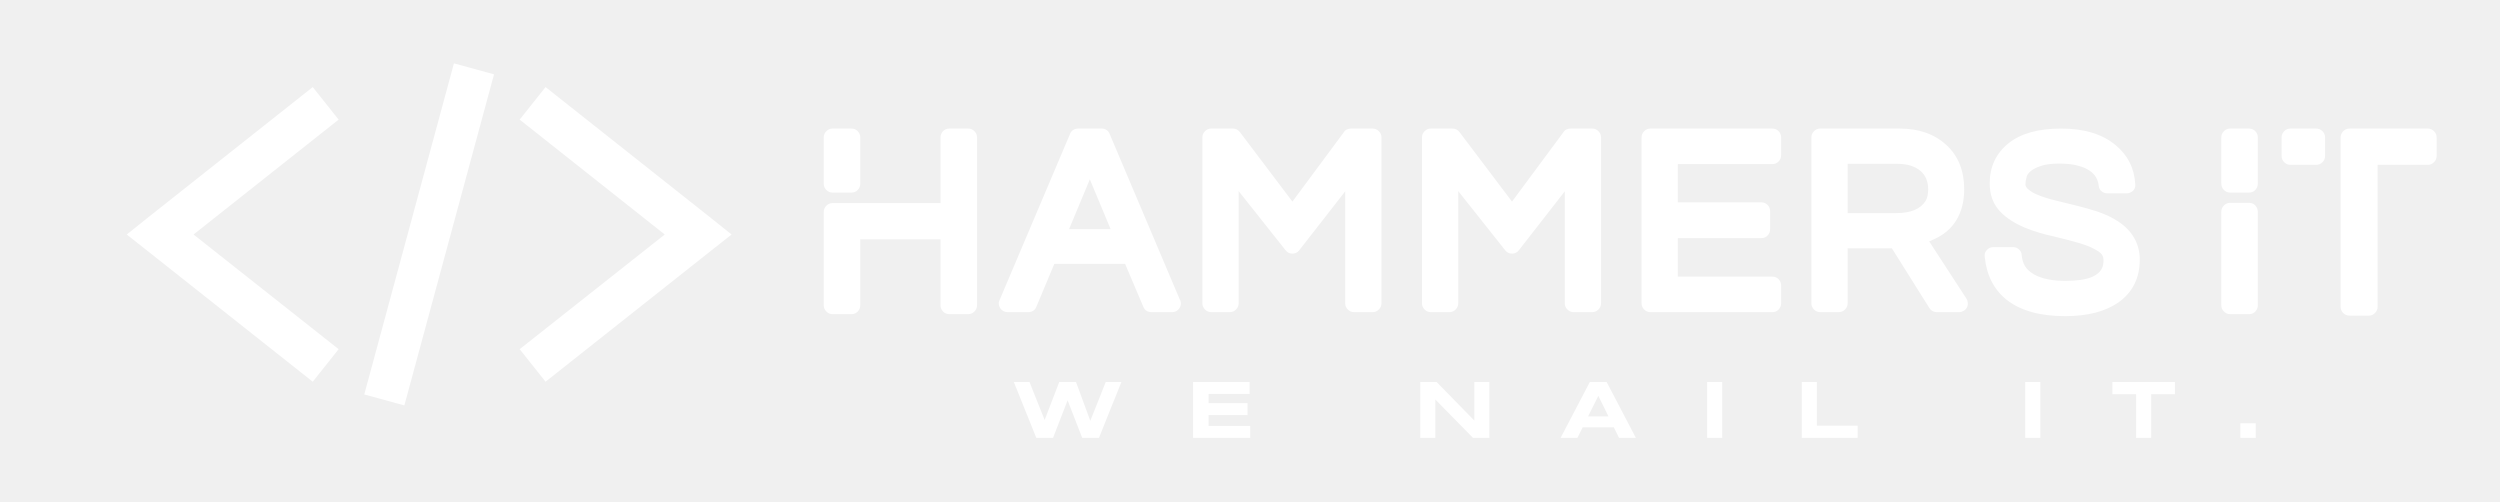
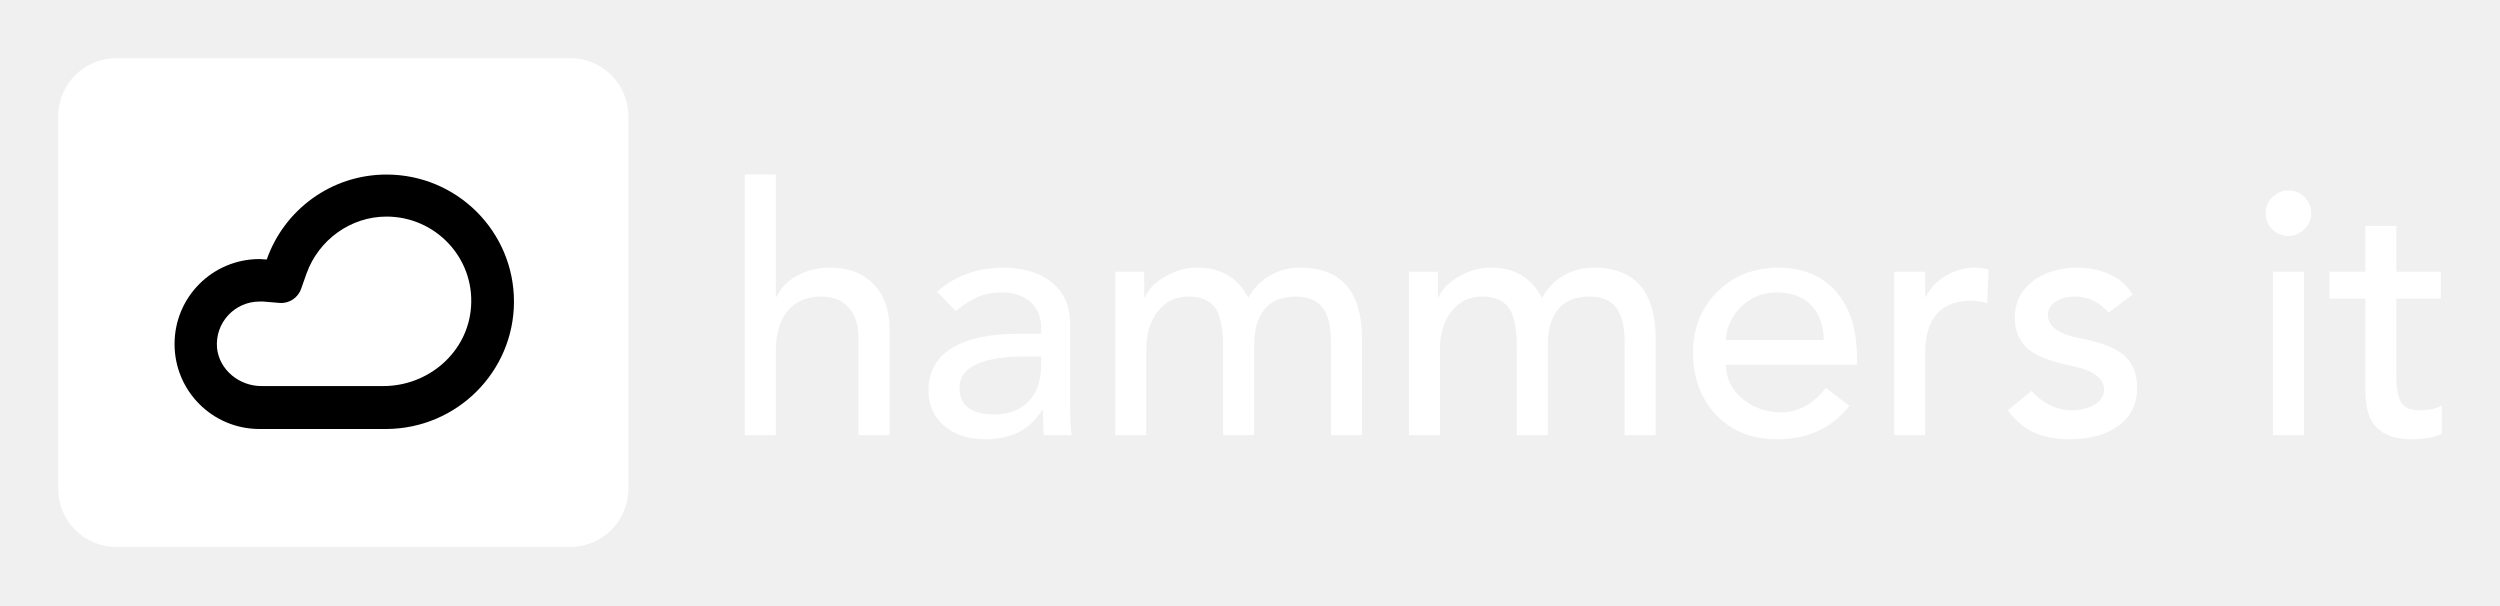
- <svg xmlns="http://www.w3.org/2000/svg" version="1.1" width="3160.194" height="633.623" viewBox="0 -18.342 3160.194 633.623">
-   <g transform="scale(8.009709) translate(10, 10)">
-     <defs id="SvgjsDefs1361" />
-     <g id="SvgjsG1362" featureKey="nYIUkx-0" transform="matrix(1.088575,0,0,1.088575,3.298518,-29.72723)" fill="#fff">
-       <g transform="translate(0,-952.3622)">
-         <path style="text-indent:0;text-transform:none;direction:ltr;block-progression:tb;baseline-shift:baseline;color:;enable-background:accumulate;" d="m 53.594,977.565 -13,48 5.812,1.594 13,-48 -5.812,-1.594 z m -20.469,3.438 -24,19 -2.969,2.375 2.969,2.344 24,19 3.75,-4.719 -21.031,-16.625 21.031,-16.656 -3.75,-4.719 z m 33.75,0 -3.75,4.719 21.031,16.656 -21.031,16.625 3.75,4.719 24,-19 2.969,-2.344 -2.969,-2.375 -24,-19 z" fill-opacity="1" stroke="none" marker="none" visibility="visible" display="inline" overflow="visible" />
-       </g>
+ <svg xmlns="http://www.w3.org/2000/svg" version="1.1" width="3146.461" height="761.595" viewBox="0 0 3146.461 761.595">
+   <g transform="scale(7.323027) translate(10, 10)">
+     <defs id="SvgjsDefs1001" />
+     <g id="SvgjsG1007" featureKey="symbolContainer" transform="matrix(1,0,0,1,0,0)" fill="#fff">
+       <rect width="98" height="84" rx="10" ry="10" />
    </g>
-     <g id="SvgjsG1363" featureKey="PXhRQw-0" transform="matrix(1.973526,0,0,1.973526,116.8029,-1.86763)" fill="#fff">
-       <path d="M2.32 10.12 q-0.28 0 -0.49 -0.21 t-0.21 -0.49 l0 -3.72 q0 -0.28 0.21 -0.49 t0.49 -0.21 l1.52 0 q0.3 0 0.5 0.21 t0.2 0.49 l0 3.72 q0 0.28 -0.2 0.49 t-0.5 0.21 l-1.52 0 z M13.18 5 q0.28 0 0.49 0.21 t0.21 0.49 l0 13.44 q0 0.28 -0.21 0.49 t-0.49 0.21 l-1.52 0 q-0.3 0 -0.5 -0.21 t-0.2 -0.49 l0 -5.28 l-6.42 0 l0 5.28 q0 0.28 -0.2 0.49 t-0.5 0.21 l-1.52 0 q-0.28 0 -0.49 -0.21 t-0.21 -0.49 l0 -7.48 q0 -0.28 0.21 -0.49 t0.49 -0.21 l8.64 0 l0 -5.26 q0 -0.28 0.2 -0.49 t0.5 -0.21 l1.52 0 z M24.48 5.42 l5.6 13.22 q0.1 0.16 0.1 0.34 q0 0.28 -0.2 0.49 t-0.5 0.21 l-1.66 0 q-0.22 0 -0.39 -0.11 t-0.25 -0.31 l-1.46 -3.44 l-5.66 0 l-1.44 3.44 q-0.08 0.2 -0.25 0.31 t-0.39 0.11 l-1.66 0 q-0.18 0 -0.34 -0.09 t-0.25 -0.23 t-0.11 -0.31 t0.06 -0.33 l5.64 -13.3 q0.08 -0.2 0.25 -0.31 t0.39 -0.11 l1.88 0 q0.22 0 0.39 0.11 t0.25 0.31 z M22.9 9.06 l-1.66 3.98 l3.32 0 z M45.52 5 q0.28 0 0.49 0.21 t0.21 0.49 l0 13.28 q0 0.28 -0.21 0.49 t-0.49 0.21 l-1.5 0 q-0.28 0 -0.49 -0.21 t-0.21 -0.49 l0 -8.96 l-3.68 4.72 q-0.2 0.26 -0.54 0.26 l0 0 q-0.34 0 -0.54 -0.26 l-3.76 -4.74 l0 8.98 q0 0.28 -0.21 0.49 t-0.49 0.21 l-1.5 0 q-0.28 0 -0.49 -0.21 t-0.21 -0.49 l0 -13.28 q0 -0.28 0.21 -0.49 t0.49 -0.21 l1.74 0 q0.34 0 0.56 0.28 l4.2 5.56 l4.12 -5.56 q0.08 -0.14 0.24 -0.21 t0.32 -0.07 l1.74 0 z M63.08 5 q0.28 0 0.49 0.21 t0.21 0.49 l0 13.28 q0 0.28 -0.21 0.49 t-0.49 0.21 l-1.5 0 q-0.28 0 -0.49 -0.21 t-0.21 -0.49 l0 -8.96 l-3.68 4.72 q-0.2 0.26 -0.54 0.26 l0 0 q-0.34 0 -0.54 -0.26 l-3.76 -4.74 l0 8.98 q0 0.28 -0.21 0.49 t-0.49 0.21 l-1.5 0 q-0.28 0 -0.49 -0.21 t-0.21 -0.49 l0 -13.28 q0 -0.28 0.21 -0.49 t0.49 -0.21 l1.74 0 q0.34 0 0.56 0.28 l4.2 5.56 l4.12 -5.56 q0.08 -0.14 0.24 -0.21 t0.32 -0.07 l1.74 0 z M77.48 5 q0.3 0 0.5 0.21 t0.2 0.49 l0 1.44 q0 0.28 -0.2 0.49 t-0.5 0.21 l-7.56 0 l0 3.06 l6.68 0 q0.3 0 0.5 0.21 t0.2 0.49 l0 1.46 q0 0.28 -0.2 0.49 t-0.5 0.21 l-6.68 0 l0 3.08 l7.56 0 q0.3 0 0.5 0.21 t0.2 0.49 l0 1.44 q0 0.28 -0.2 0.49 t-0.5 0.21 l-9.76 0 q-0.28 0 -0.49 -0.21 t-0.21 -0.49 l0 -13.28 q0 -0.28 0.21 -0.49 t0.49 -0.21 l9.76 0 z M90.02 14.02 l2.98 4.58 q0.1 0.16 0.11 0.36 t-0.08 0.36 t-0.26 0.26 t-0.35 0.1 l-1.8 0 q-0.18 0 -0.34 -0.09 t-0.24 -0.23 l-3 -4.78 l-3.54 0 l0 4.4 q0 0.28 -0.21 0.49 t-0.49 0.21 l-1.5 0 q-0.28 0 -0.49 -0.21 t-0.21 -0.49 l0 -13.28 q0 -0.28 0.21 -0.49 t0.49 -0.21 l6.36 0 q2.3 0 3.73 1.31 t1.43 3.55 q0 1.44 -0.63 2.47 t-1.85 1.55 q-0.08 0.04 -0.26 0.12 z M83.5 7.82 l0 3.94 l3.9 0 q1.72 0 2.34 -0.98 q0.2 -0.36 0.2 -0.92 q0 -0.94 -0.62 -1.48 q-0.68 -0.56 -1.84 -0.56 l-3.98 0 z M105.12 12.42 q0.84 0.54 1.29 1.32 t0.45 1.74 q0 2.2 -1.7 3.42 q-1.58 1.1 -4.26 1.1 q-3.04 0 -4.7 -1.32 q-1.52 -1.22 -1.74 -3.44 q-0.04 -0.32 0.18 -0.54 t0.52 -0.22 l1.56 0 q0.28 0 0.48 0.18 t0.22 0.46 q0.04 0.52 0.27 0.89 t0.71 0.65 q0.92 0.52 2.52 0.52 q1.38 0 2.14 -0.32 q0.58 -0.26 0.78 -0.7 q0.12 -0.24 0.12 -0.62 q0 -0.24 -0.09 -0.4 t-0.29 -0.3 q-0.56 -0.38 -1.48 -0.66 q-0.8 -0.24 -2.14 -0.56 q-1.22 -0.26 -2.3 -0.7 q-1.22 -0.52 -1.92 -1.24 q-0.88 -0.88 -0.88 -2.3 q0 -1.98 1.5 -3.2 q1.46 -1.18 4.22 -1.18 t4.34 1.32 q1.48 1.22 1.58 3.14 q0.04 0.28 -0.18 0.52 q-0.24 0.2 -0.5 0.2 l-1.56 0 q-0.26 0 -0.46 -0.17 t-0.22 -0.43 q-0.06 -0.52 -0.34 -0.86 q-0.4 -0.5 -1.28 -0.74 q-0.6 -0.18 -1.53 -0.18 t-1.48 0.19 t-0.81 0.41 t-0.32 0.44 q-0.1 0.34 -0.1 0.64 q0 0.16 0.18 0.34 q0.36 0.32 0.8 0.48 q0.56 0.24 1.38 0.44 t1.71 0.42 t1.69 0.48 q0.94 0.32 1.64 0.78 z M115.6 10.94 q0.3 0 0.5 0.21 t0.2 0.51 l0 7.48 q0 0.28 -0.2 0.49 t-0.5 0.21 l-1.52 0 q-0.28 0 -0.49 -0.21 t-0.21 -0.49 l0 -7.48 q0 -0.3 0.21 -0.51 t0.49 -0.21 l1.52 0 z M115.6 5 q0.3 0 0.5 0.21 t0.2 0.49 l0 3.7 q0 0.3 -0.2 0.51 t-0.5 0.21 l-1.52 0 q-0.28 0 -0.49 -0.21 t-0.21 -0.51 l0 -3.7 q0 -0.28 0.21 -0.49 t0.49 -0.21 l1.52 0 z M120.96 5 q0.3 0 0.51 0.21 t0.21 0.51 l0 1.46 q0 0.3 -0.21 0.51 t-0.51 0.21 l-2.06 0 q-0.28 0 -0.49 -0.21 t-0.21 -0.51 l0 -1.46 q0 -0.3 0.21 -0.51 t0.49 -0.21 l2.06 0 z M129.9 5 q0.28 0 0.49 0.21 t0.21 0.51 l0 1.46 q0 0.3 -0.21 0.51 t-0.49 0.21 l-4.02 0 l0 11.36 q0 0.28 -0.21 0.49 t-0.49 0.21 l-1.54 0 q-0.3 0 -0.51 -0.21 t-0.21 -0.49 l0 -13.54 q0 -0.3 0.21 -0.51 t0.51 -0.21 l6.26 0 z" />
+     <g id="SvgjsG1008" featureKey="uHI19F-0" transform="matrix(0.7767421,0,0,0.7767421,10.29072,2.989347)" fill="#000000">
+       <path d="M59.4,31.2c10.8,0,19.5,9.1,18.7,20c-0.7,10-9.4,17.5-19.4,17.5H31.7c-4.9,0-9.3-3.6-9.8-8.4  C21.4,54.7,25.8,50,31.3,50c0.3,0,0.5,0,0.8,0l3.6,0.3c2.1,0.2,4.1-1.1,4.8-3.1l1.2-3.4C44.4,36.3,51.5,31.2,59.4,31.2 M59.4,21.9  c-12.3,0-22.7,7.9-26.5,18.8c-0.5,0-1.1-0.1-1.6-0.1c-10.4,0-18.8,8.4-18.8,18.8s8.4,18.8,18.8,18.8h28.1C75,78.1,87.6,65.5,87.6,50  S75,21.9,59.4,21.9L59.4,21.9z" />
    </g>
-     <g id="SvgjsG1364" featureKey="mlRtrp-0" transform="matrix(0.6569479,0,0,0.6569479,149.8715,43.67597)" fill="#fff">
-       <path d="M15.137 6.582 l3.428 9.316 l3.711 -9.316 l3.76 0 l-5.391 13.418 l-4.023 0 l-3.506 -9.023 l-3.496 9.023 l-4.023 0 l-5.4 -13.418 l3.769 0 l3.633 9.121 l3.506 -9.121 l4.033 0 z M43.258 20 l0 -13.418 l13.584 0 l0 2.861 l-9.863 0 l0 2.217 l9.355 0 l0 2.861 l-9.355 0 l0 2.617 l10 0 l0 2.861 l-13.721 0 z M110.505 20 l-9.053 -9.219 l0 9.219 l-3.623 0 l0 -13.418 l3.936 0 l9.062 9.258 l0 -9.258 l3.603 0 l0 13.418 l-3.926 0 z M144.33 17.461 l-7.481 0 l-1.26 2.539 l-4.043 0 l7.021 -13.418 l4.043 0 l7.021 13.418 l-4.043 0 z M138.148 14.844 l4.902 0 l-2.441 -4.941 z M166.748 20 l0 -13.418 l3.623 0 l0 13.418 l-3.623 0 z M189.488 20 l0 -13.418 l3.623 0 l0 10.479 l9.795 0 l0 2.939 l-13.418 0 z M243.162 20 l0 -13.418 l3.623 0 l0 13.418 l-3.623 0 z M273.422 9.502 l0 10.498 l-3.623 0 l0 -10.498 l-5.693 0 l0 -2.92 l15.02 0 l0 2.92 l-5.703 0 z M294.844 20 l0 -3.516 l3.701 0 l0 3.516 l-3.701 0 z" />
+     <g id="SvgjsG1009" featureKey="8FbbNb-0" transform="matrix(2.961685,0,0,2.961685,113.9721,5.546976)" fill="#fff">
+       <path d="M3.16 4.88 l0 7.1 l0.04 0 c0.253 -0.533 0.663 -0.95 1.23 -1.25 s1.197 -0.45 1.89 -0.45 c1.053 0 1.89 0.32 2.51 0.96 s0.93 1.5 0.93 2.58 l0 6.18 l-1.8 0 l0 -5.66 c0 -0.733 -0.19 -1.313 -0.57 -1.74 s-0.91 -0.64 -1.59 -0.64 c-0.84 0 -1.487 0.273 -1.94 0.82 s-0.687 1.3 -0.7 2.26 l0 4.96 l-1.8 0 l0 -15.12 l1.8 0 z M16.28 10.28 c1.2 0 2.15 0.273 2.85 0.82 s1.07 1.307 1.11 2.28 l0 5.08 c0 0.48 0.027 0.993 0.08 1.54 l-1.6 0 c-0.04 -0.427 -0.06 -0.907 -0.06 -1.44 l-0.04 0 c-0.413 0.613 -0.89 1.047 -1.43 1.3 s-1.17 0.38 -1.89 0.38 c-0.973 0 -1.763 -0.26 -2.37 -0.78 s-0.91 -1.207 -0.91 -2.06 c0 -1.08 0.453 -1.897 1.36 -2.45 s2.187 -0.83 3.84 -0.83 l1.34 0 l0 -0.34 c0 -0.64 -0.21 -1.143 -0.63 -1.51 s-0.97 -0.55 -1.65 -0.55 c-0.507 0 -0.95 0.077 -1.33 0.23 s-0.83 0.437 -1.35 0.85 l-1.08 -1.12 c1.027 -0.907 2.28 -1.373 3.76 -1.4 z M13.82 17.26 c0 1.027 0.68 1.54 2.04 1.54 c0.813 0 1.463 -0.243 1.95 -0.73 s0.737 -1.19 0.75 -2.11 l0 -0.52 l-1.02 0 c-1.173 0 -2.087 0.15 -2.74 0.45 s-0.98 0.757 -0.98 1.37 z M27.62 10.28 c1.373 0 2.36 0.587 2.96 1.76 c0.307 -0.56 0.727 -0.993 1.26 -1.3 s1.113 -0.46 1.74 -0.46 c2.387 0 3.587 1.373 3.6 4.12 l0 5.6 l-1.8 0 l0 -5.38 c0 -0.933 -0.167 -1.61 -0.5 -2.03 s-0.847 -0.63 -1.54 -0.63 c-0.813 0 -1.42 0.247 -1.82 0.74 s-0.6 1.173 -0.6 2.04 l0 5.26 l-1.8 0 l0 -5.1 c0 -1.12 -0.16 -1.89 -0.48 -2.31 s-0.827 -0.63 -1.52 -0.63 c-0.747 0 -1.343 0.287 -1.79 0.86 s-0.67 1.3 -0.67 2.18 l0 5 l-1.8 0 l0 -9.48 l1.68 0 l0 1.48 l0.04 0 c0.2 -0.467 0.597 -0.87 1.19 -1.21 s1.21 -0.51 1.85 -0.51 z M44.66 10.28 c1.373 0 2.36 0.587 2.96 1.76 c0.307 -0.56 0.727 -0.993 1.26 -1.3 s1.113 -0.46 1.74 -0.46 c2.387 0 3.587 1.373 3.6 4.12 l0 5.6 l-1.8 0 l0 -5.38 c0 -0.933 -0.167 -1.61 -0.5 -2.03 s-0.847 -0.63 -1.54 -0.63 c-0.813 0 -1.42 0.247 -1.82 0.74 s-0.6 1.173 -0.6 2.04 l0 5.26 l-1.8 0 l0 -5.1 c0 -1.12 -0.16 -1.89 -0.48 -2.31 s-0.827 -0.63 -1.52 -0.63 c-0.747 0 -1.343 0.287 -1.79 0.86 s-0.67 1.3 -0.67 2.18 l0 5 l-1.8 0 l0 -9.48 l1.68 0 l0 1.48 l0.04 0 c0.2 -0.467 0.597 -0.87 1.19 -1.21 s1.21 -0.51 1.85 -0.51 z M61.28 10.28 c1.453 0 2.583 0.457 3.39 1.37 s1.217 2.17 1.23 3.77 l0 0.5 l-7.6 0 c0 0.773 0.31 1.423 0.93 1.95 s1.377 0.797 2.27 0.81 c0.987 0 1.853 -0.473 2.6 -1.42 l1.36 1.04 c-1.013 1.293 -2.413 1.94 -4.2 1.94 c-1.453 0 -2.623 -0.463 -3.51 -1.39 s-1.343 -2.123 -1.37 -3.59 c0 -1.413 0.457 -2.59 1.37 -3.53 s2.09 -1.423 3.53 -1.45 z M63.98 14.48 c-0.027 -0.893 -0.28 -1.577 -0.76 -2.05 s-1.14 -0.71 -1.98 -0.71 c-0.56 0 -1.063 0.137 -1.51 0.41 s-0.797 0.627 -1.05 1.06 s-0.38 0.863 -0.38 1.29 l5.68 0 z M72.74 10.28 c0.333 0 0.6 0.04 0.8 0.12 l-0.08 1.94 c-0.347 -0.093 -0.647 -0.14 -0.9 -0.14 c-1.773 0 -2.673 0.987 -2.7 2.96 l0 4.84 l-1.8 0 l0 -9.48 l1.8 0 l0 1.46 l0.04 0 c0.24 -0.507 0.627 -0.917 1.16 -1.23 s1.093 -0.47 1.68 -0.47 z M78.66 10.28 c0.72 0 1.363 0.133 1.93 0.4 s1.003 0.653 1.31 1.16 l-1.4 1.06 c-0.533 -0.627 -1.18 -0.94 -1.94 -0.94 c-0.453 0 -0.83 0.1 -1.13 0.3 s-0.45 0.453 -0.45 0.76 c0 0.667 0.62 1.12 1.86 1.36 c1.213 0.227 2.07 0.56 2.57 1 s0.75 1.067 0.75 1.88 c0 0.92 -0.35 1.643 -1.05 2.17 s-1.637 0.797 -2.81 0.81 c-0.88 0 -1.603 -0.137 -2.17 -0.41 s-1.057 -0.697 -1.47 -1.27 l1.36 -1.12 c0.72 0.747 1.487 1.12 2.3 1.12 c0.533 0 0.987 -0.107 1.36 -0.32 s0.56 -0.507 0.56 -0.88 c0 -0.653 -0.6 -1.107 -1.8 -1.36 c-1.333 -0.267 -2.23 -0.623 -2.69 -1.07 s-0.69 -1.023 -0.69 -1.73 c0 -0.88 0.34 -1.583 1.02 -2.11 s1.54 -0.797 2.58 -0.81 z M90.94 5.8 c0.36 0 0.67 0.13 0.93 0.39 s0.39 0.57 0.39 0.93 c0 0.373 -0.133 0.687 -0.4 0.94 s-0.573 0.38 -0.92 0.38 c-0.373 0 -0.687 -0.127 -0.94 -0.38 s-0.38 -0.567 -0.38 -0.94 s0.133 -0.687 0.4 -0.94 s0.573 -0.38 0.92 -0.38 z M91.84 10.52 l0 9.48 l-1.8 0 l0 -9.48 l1.8 0 z M97.2 7.86 l-0 2.66 l2.58 0 l0 1.56 l-2.58 0 l0 4.56 c0 0.613 0.087 1.087 0.26 1.42 s0.54 0.5 1.1 0.5 c0.533 0 0.96 -0.093 1.28 -0.28 l0 1.64 c-0.347 0.187 -0.893 0.293 -1.64 0.32 c-0.72 0 -1.277 -0.11 -1.67 -0.33 s-0.68 -0.527 -0.86 -0.92 s-0.27 -1.01 -0.27 -1.85 l0 -5.06 l-2.08 0 l0 -1.56 l2.08 0 l0 -2.66 l1.8 0 z" />
    </g>
  </g>
</svg>
